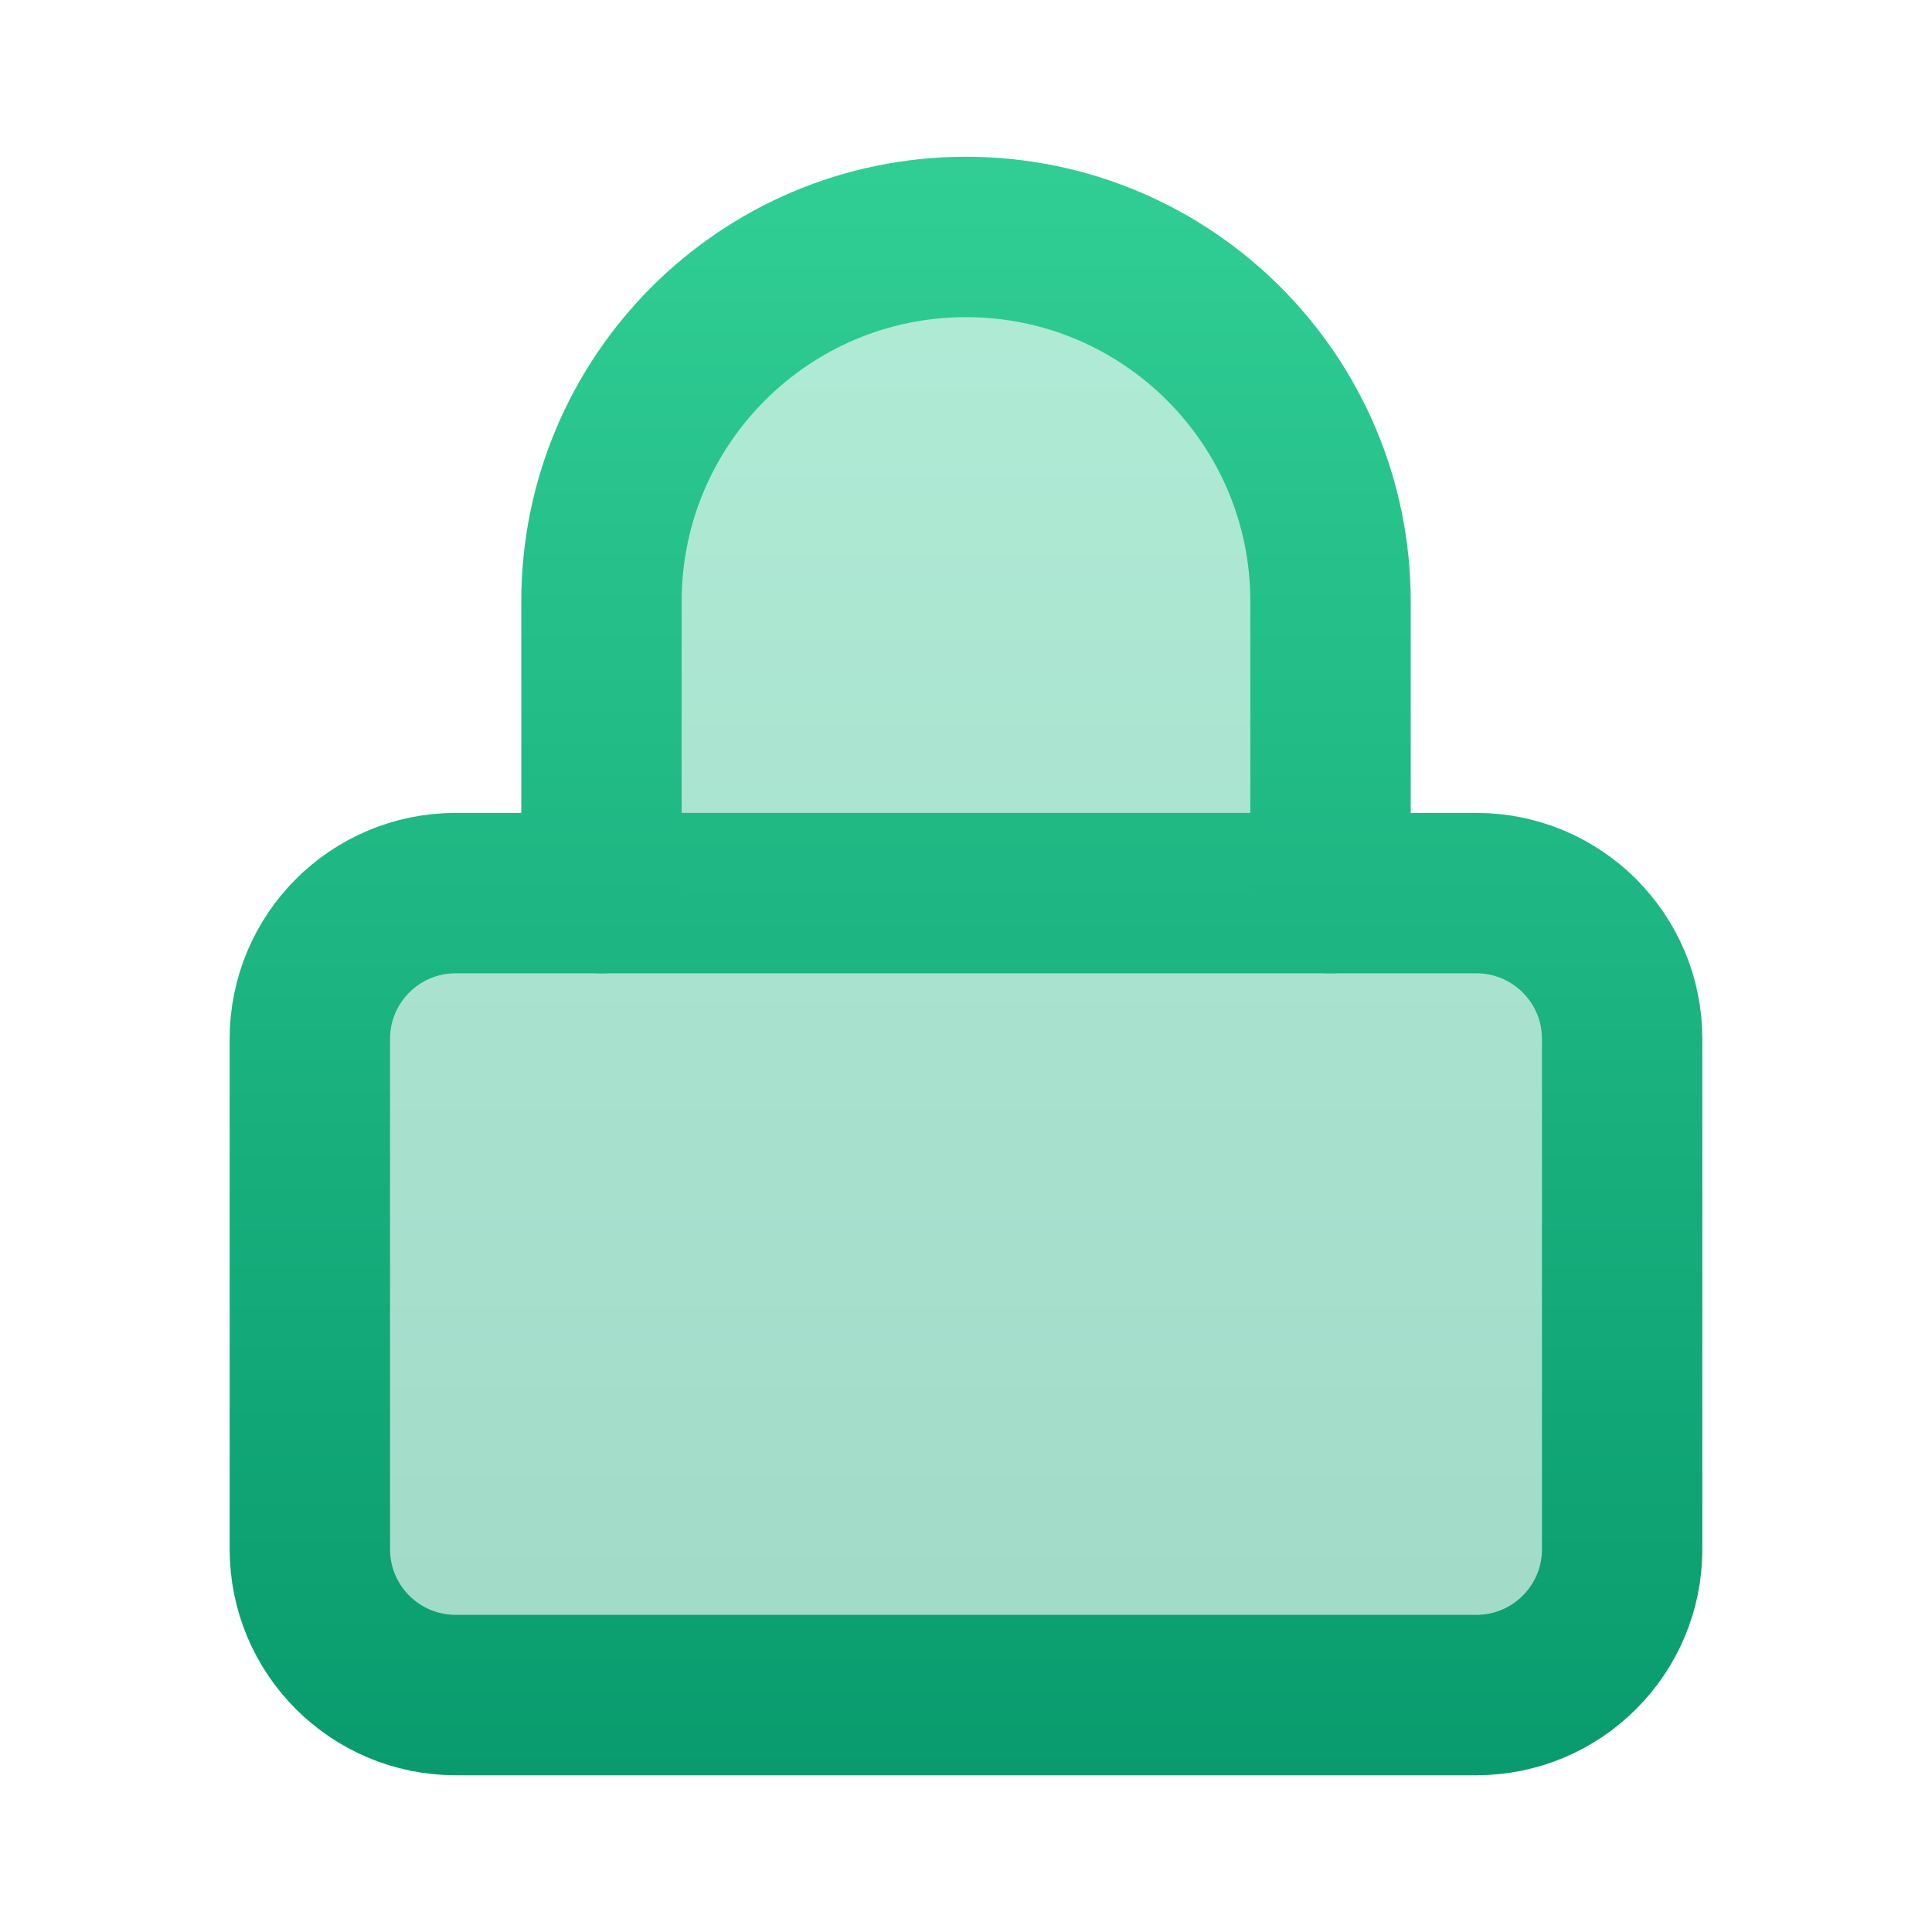
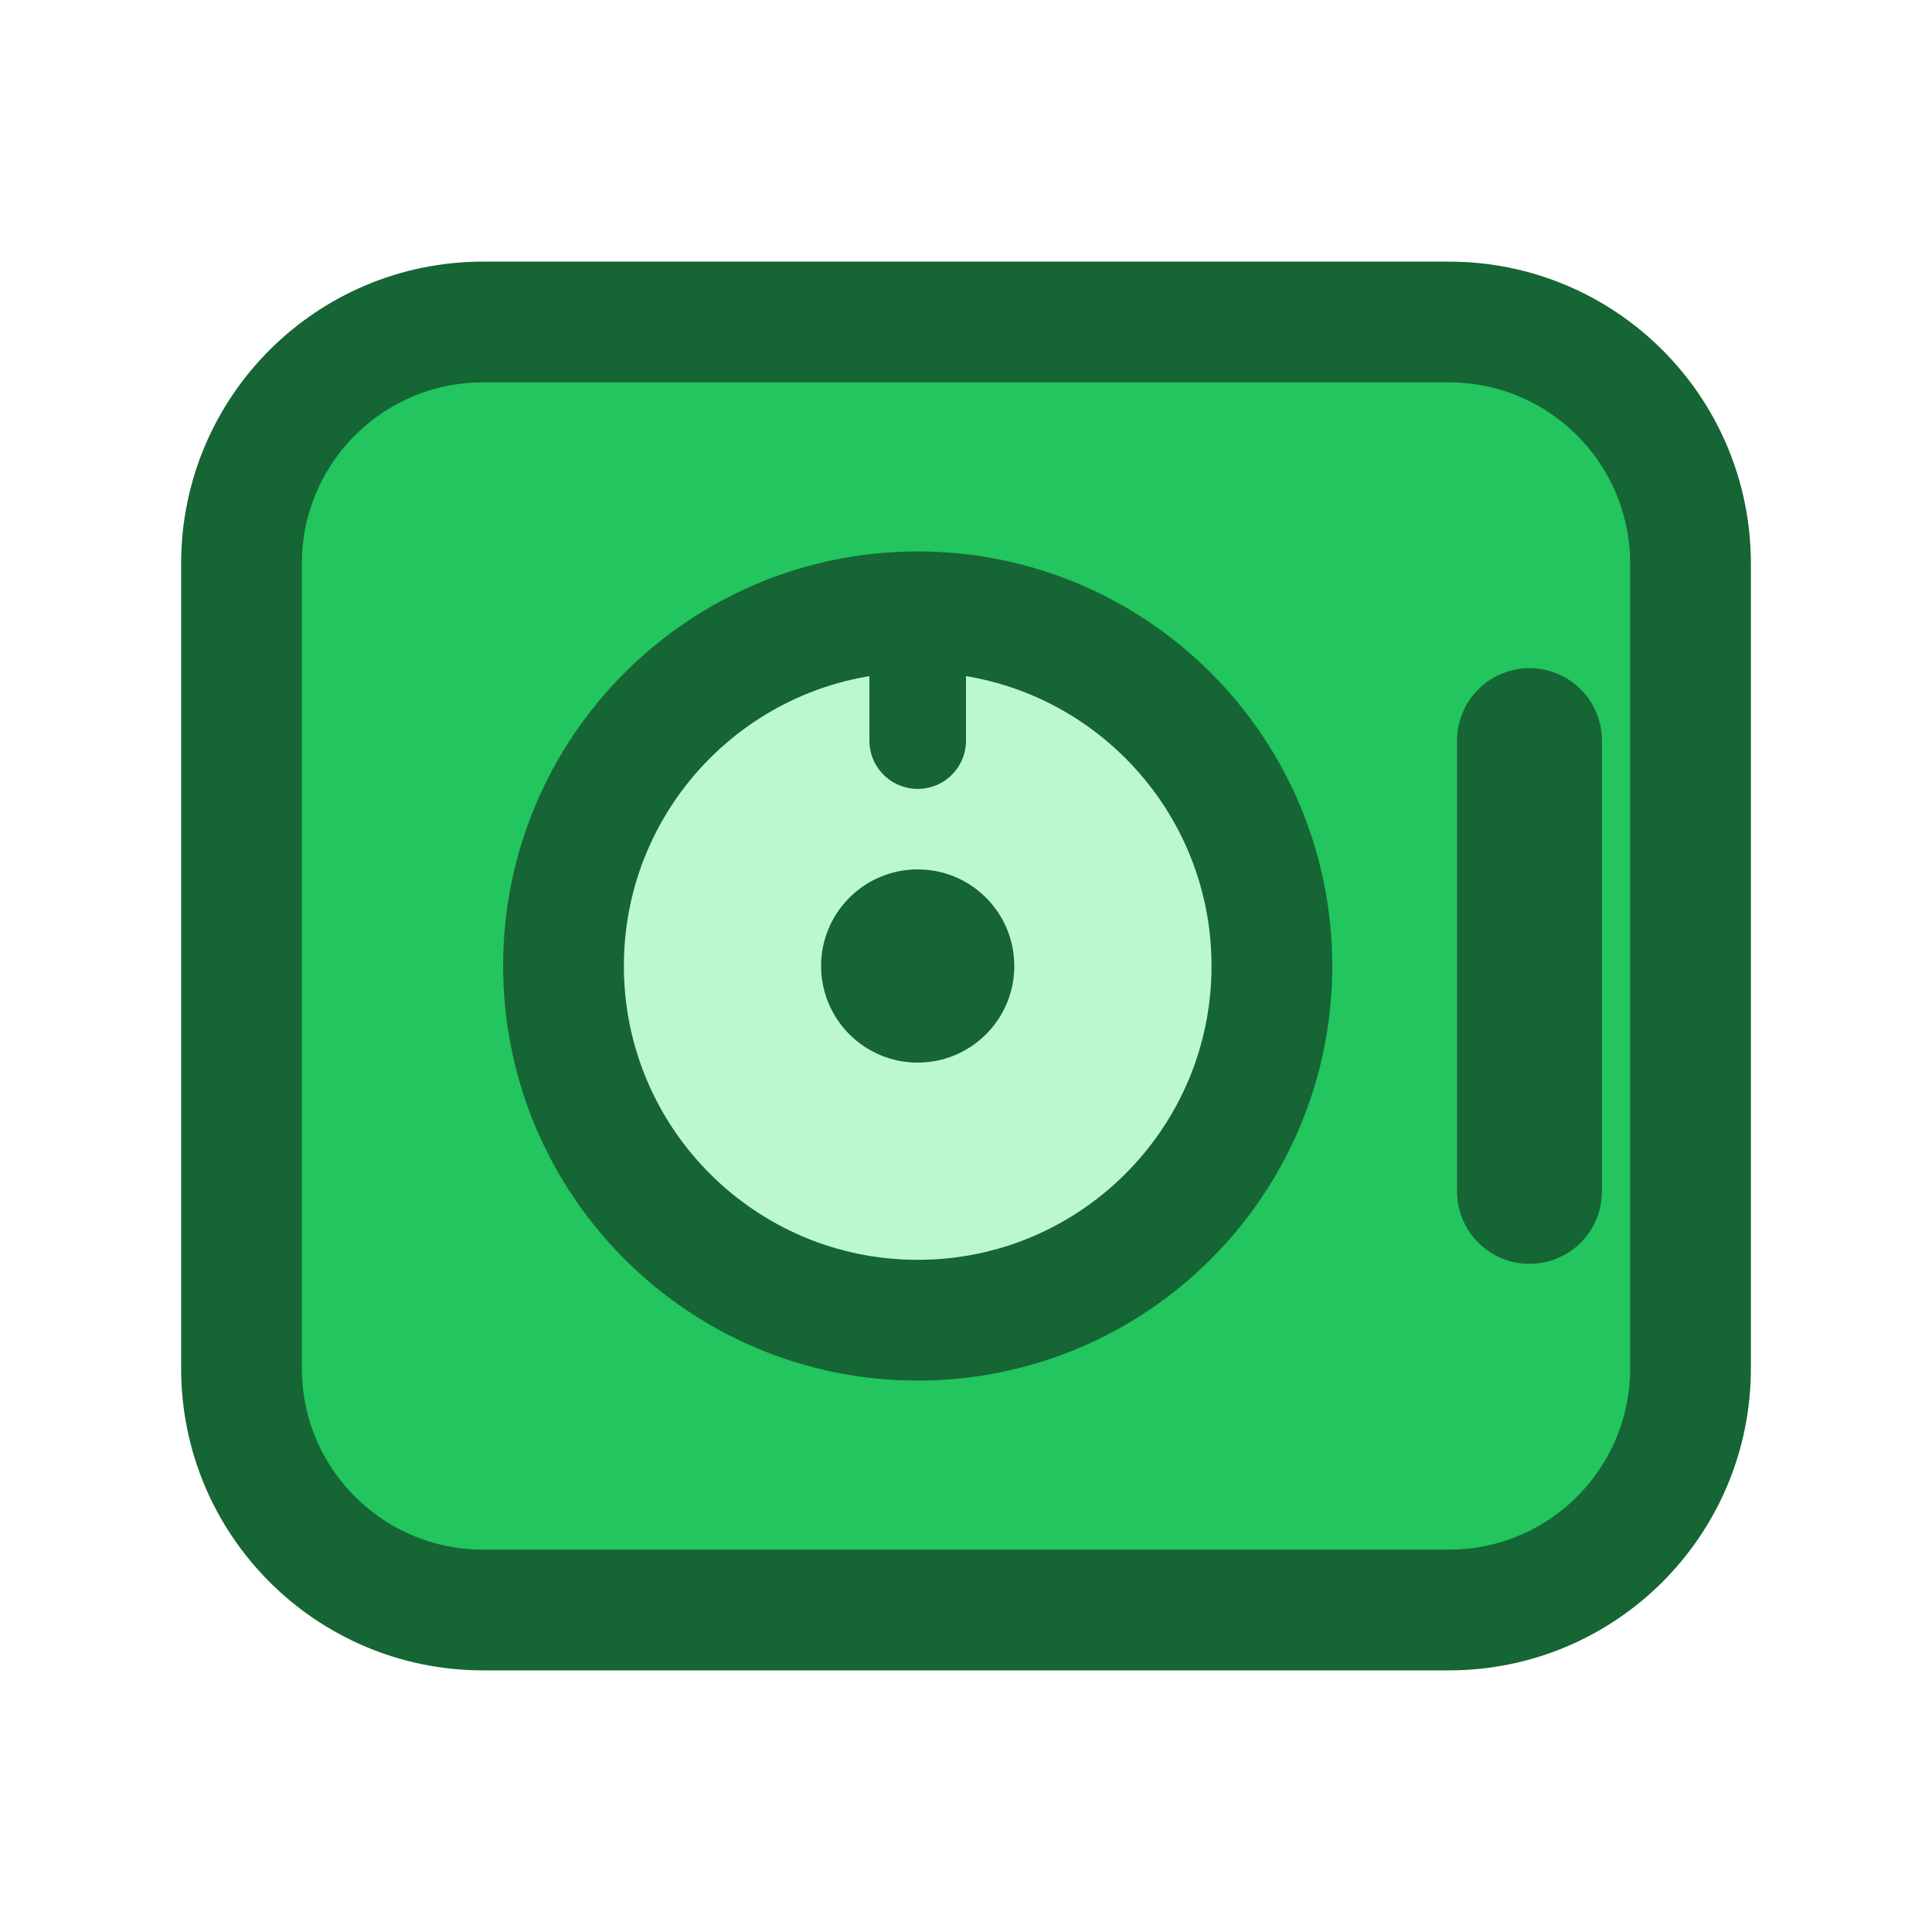
- <svg xmlns="http://www.w3.org/2000/svg" width="72" height="72" viewBox="-1.25 -1.25 26.5 26.5">
-   <defs>
-     <linearGradient id="g" gradientUnits="userSpaceOnUse" x1="0" y1="-1.25" x2="0" y2="25.25">
-       <stop offset="0" stop-color="#34d399" />
-       <stop offset="1" stop-color="#059669" />
-     </linearGradient>
-   </defs>
-   <g fill="url(#g)" fill-opacity="0.38" stroke="url(#g)" stroke-width="2.2" stroke-linecap="round" stroke-linejoin="round">
-     <rect width="18" height="11" x="3" y="11" rx="2" ry="2" />
-     <path d="M7 11V7a5 5 0 0 1 10 0v4" />
+ <svg xmlns="http://www.w3.org/2000/svg" width="72" height="72" viewBox="0 0 24 24">
+   <g stroke-linecap="round" stroke-linejoin="round">
+     <rect x="3" y="4" width="18" height="16" rx="3" fill="#22c55e" stroke="#166534" stroke-width="1.5" />
+     <circle cx="11.4" cy="12" r="4.4" fill="#bbf7d0" stroke="#166534" stroke-width="1.5" />
+     <circle cx="11.4" cy="12" r="1.2" fill="#166534" />
+     <line x1="11.4" y1="8.4" x2="11.4" y2="9.2" stroke="#166534" stroke-width="1.2" />
+     <line x1="19" y1="9.2" x2="19" y2="14.8" stroke="#166534" stroke-width="1.8" />
  </g>
</svg>
